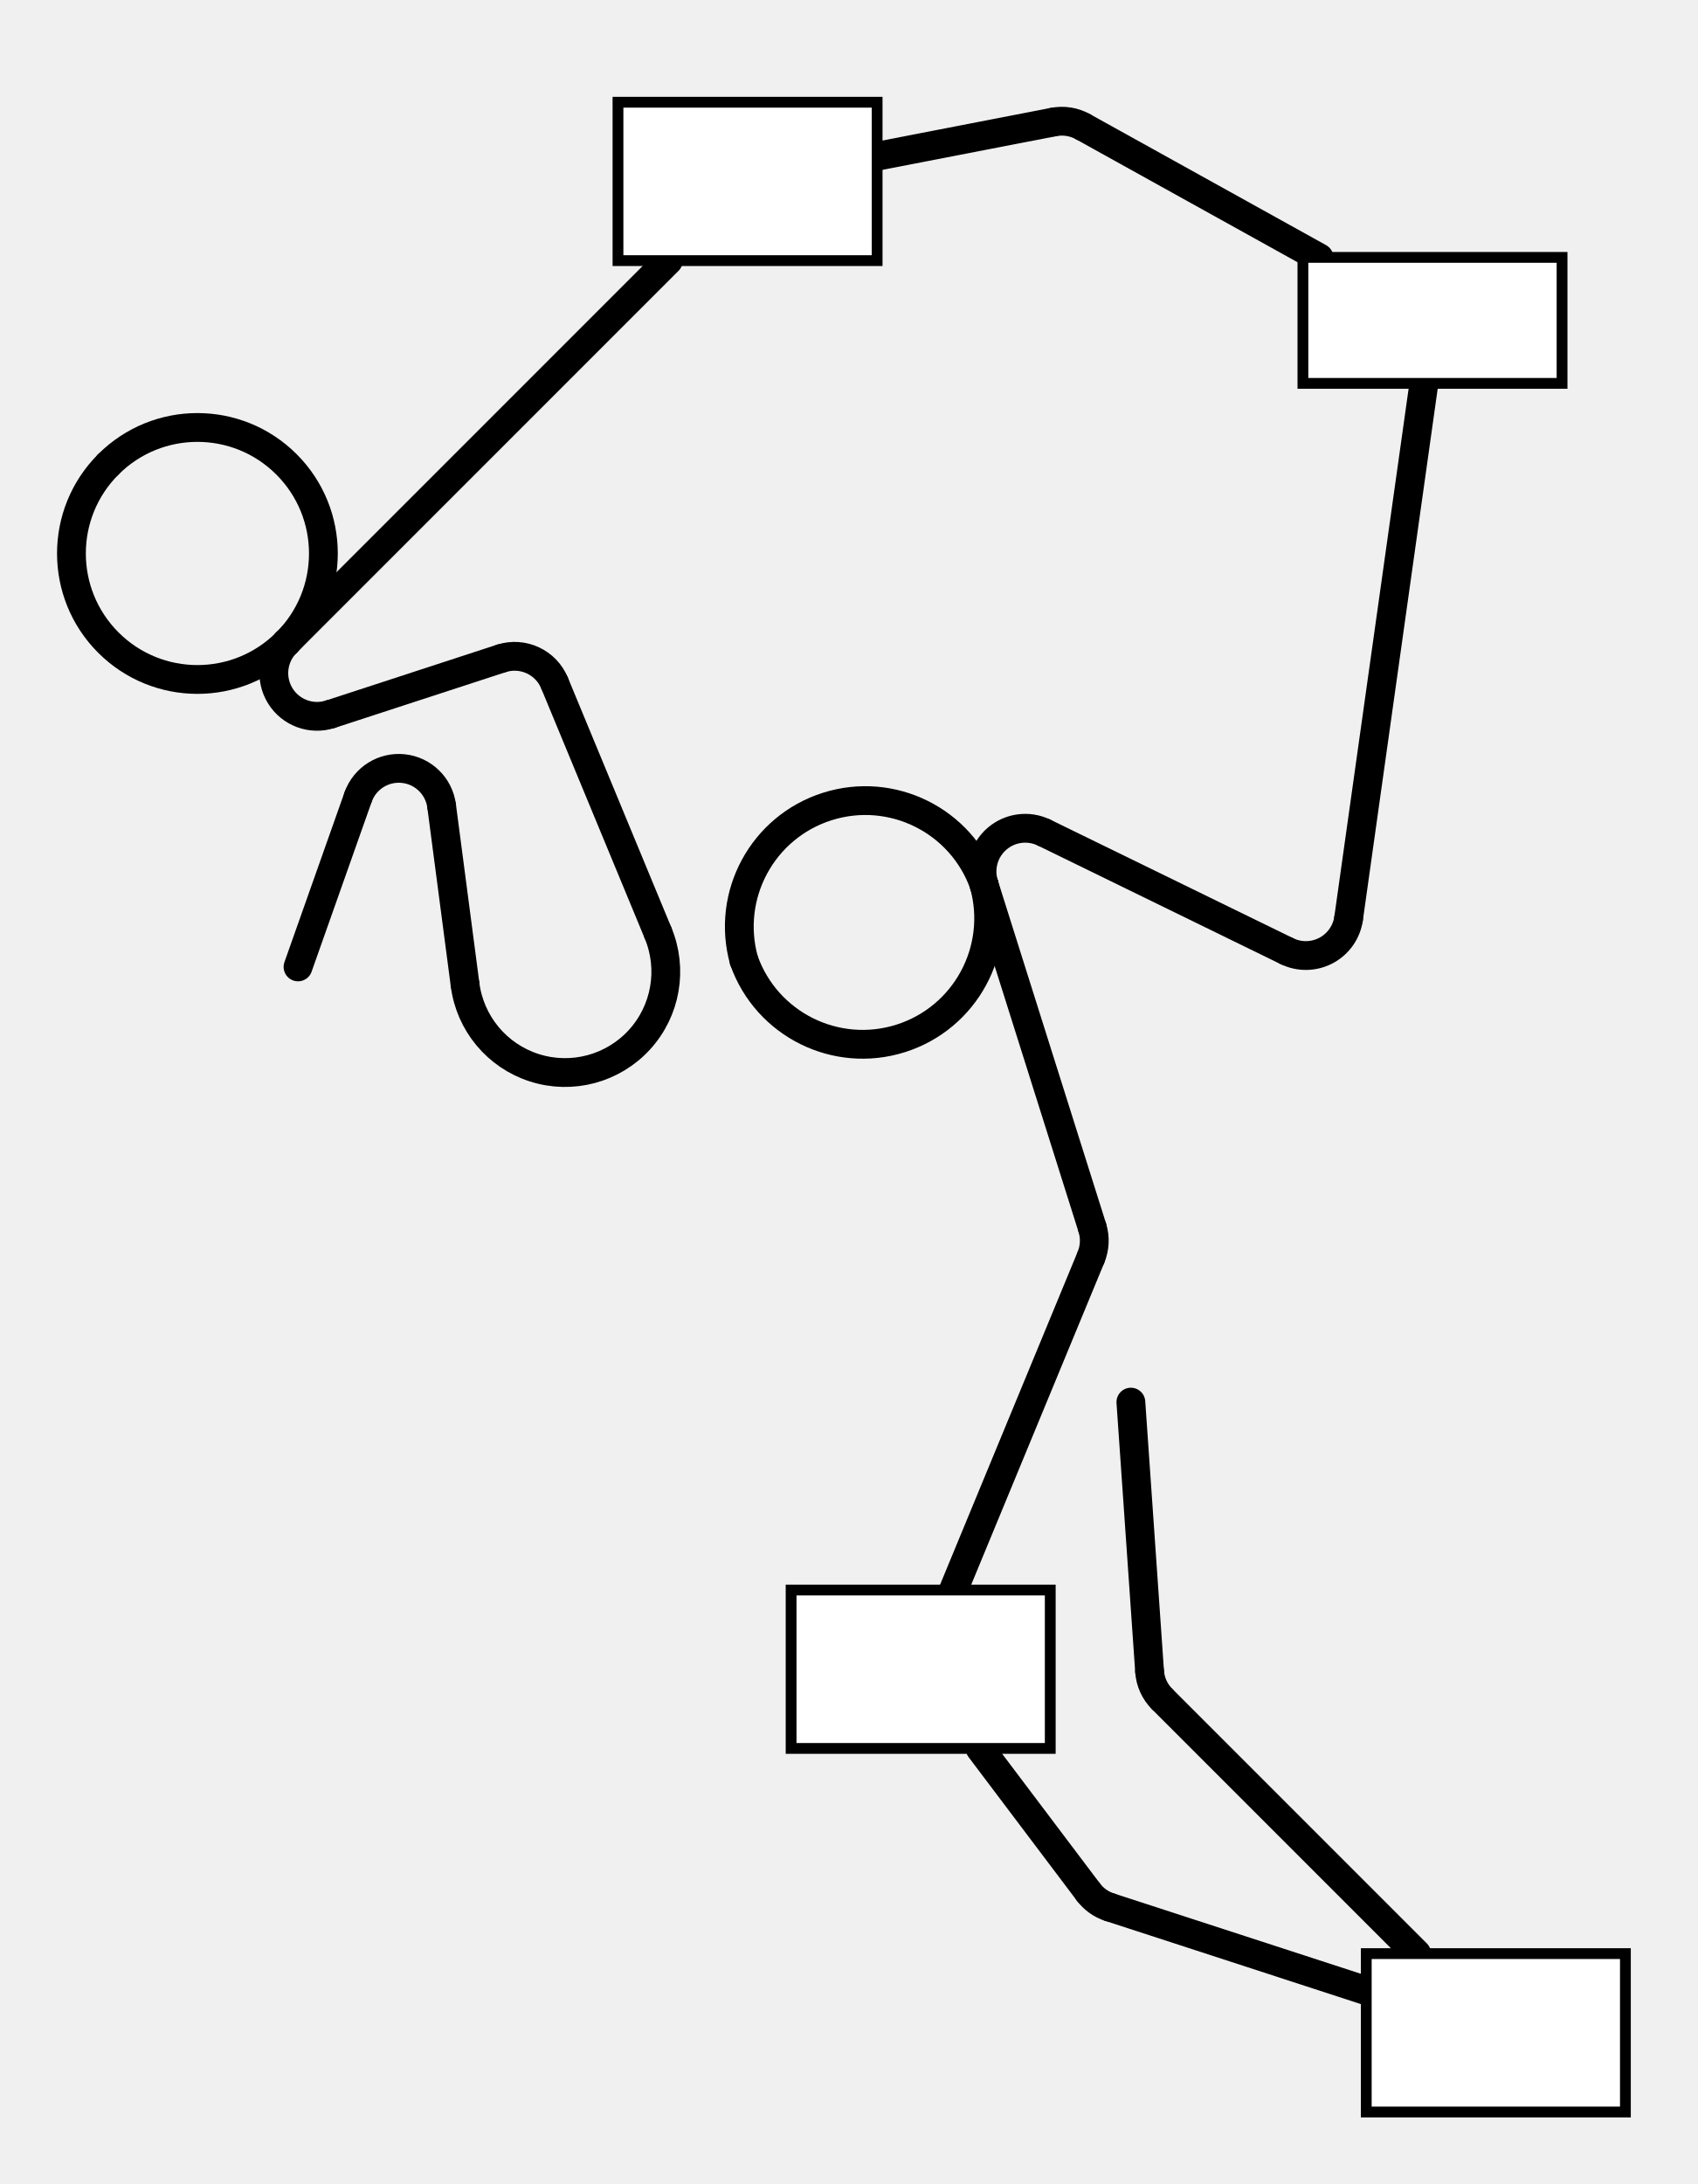
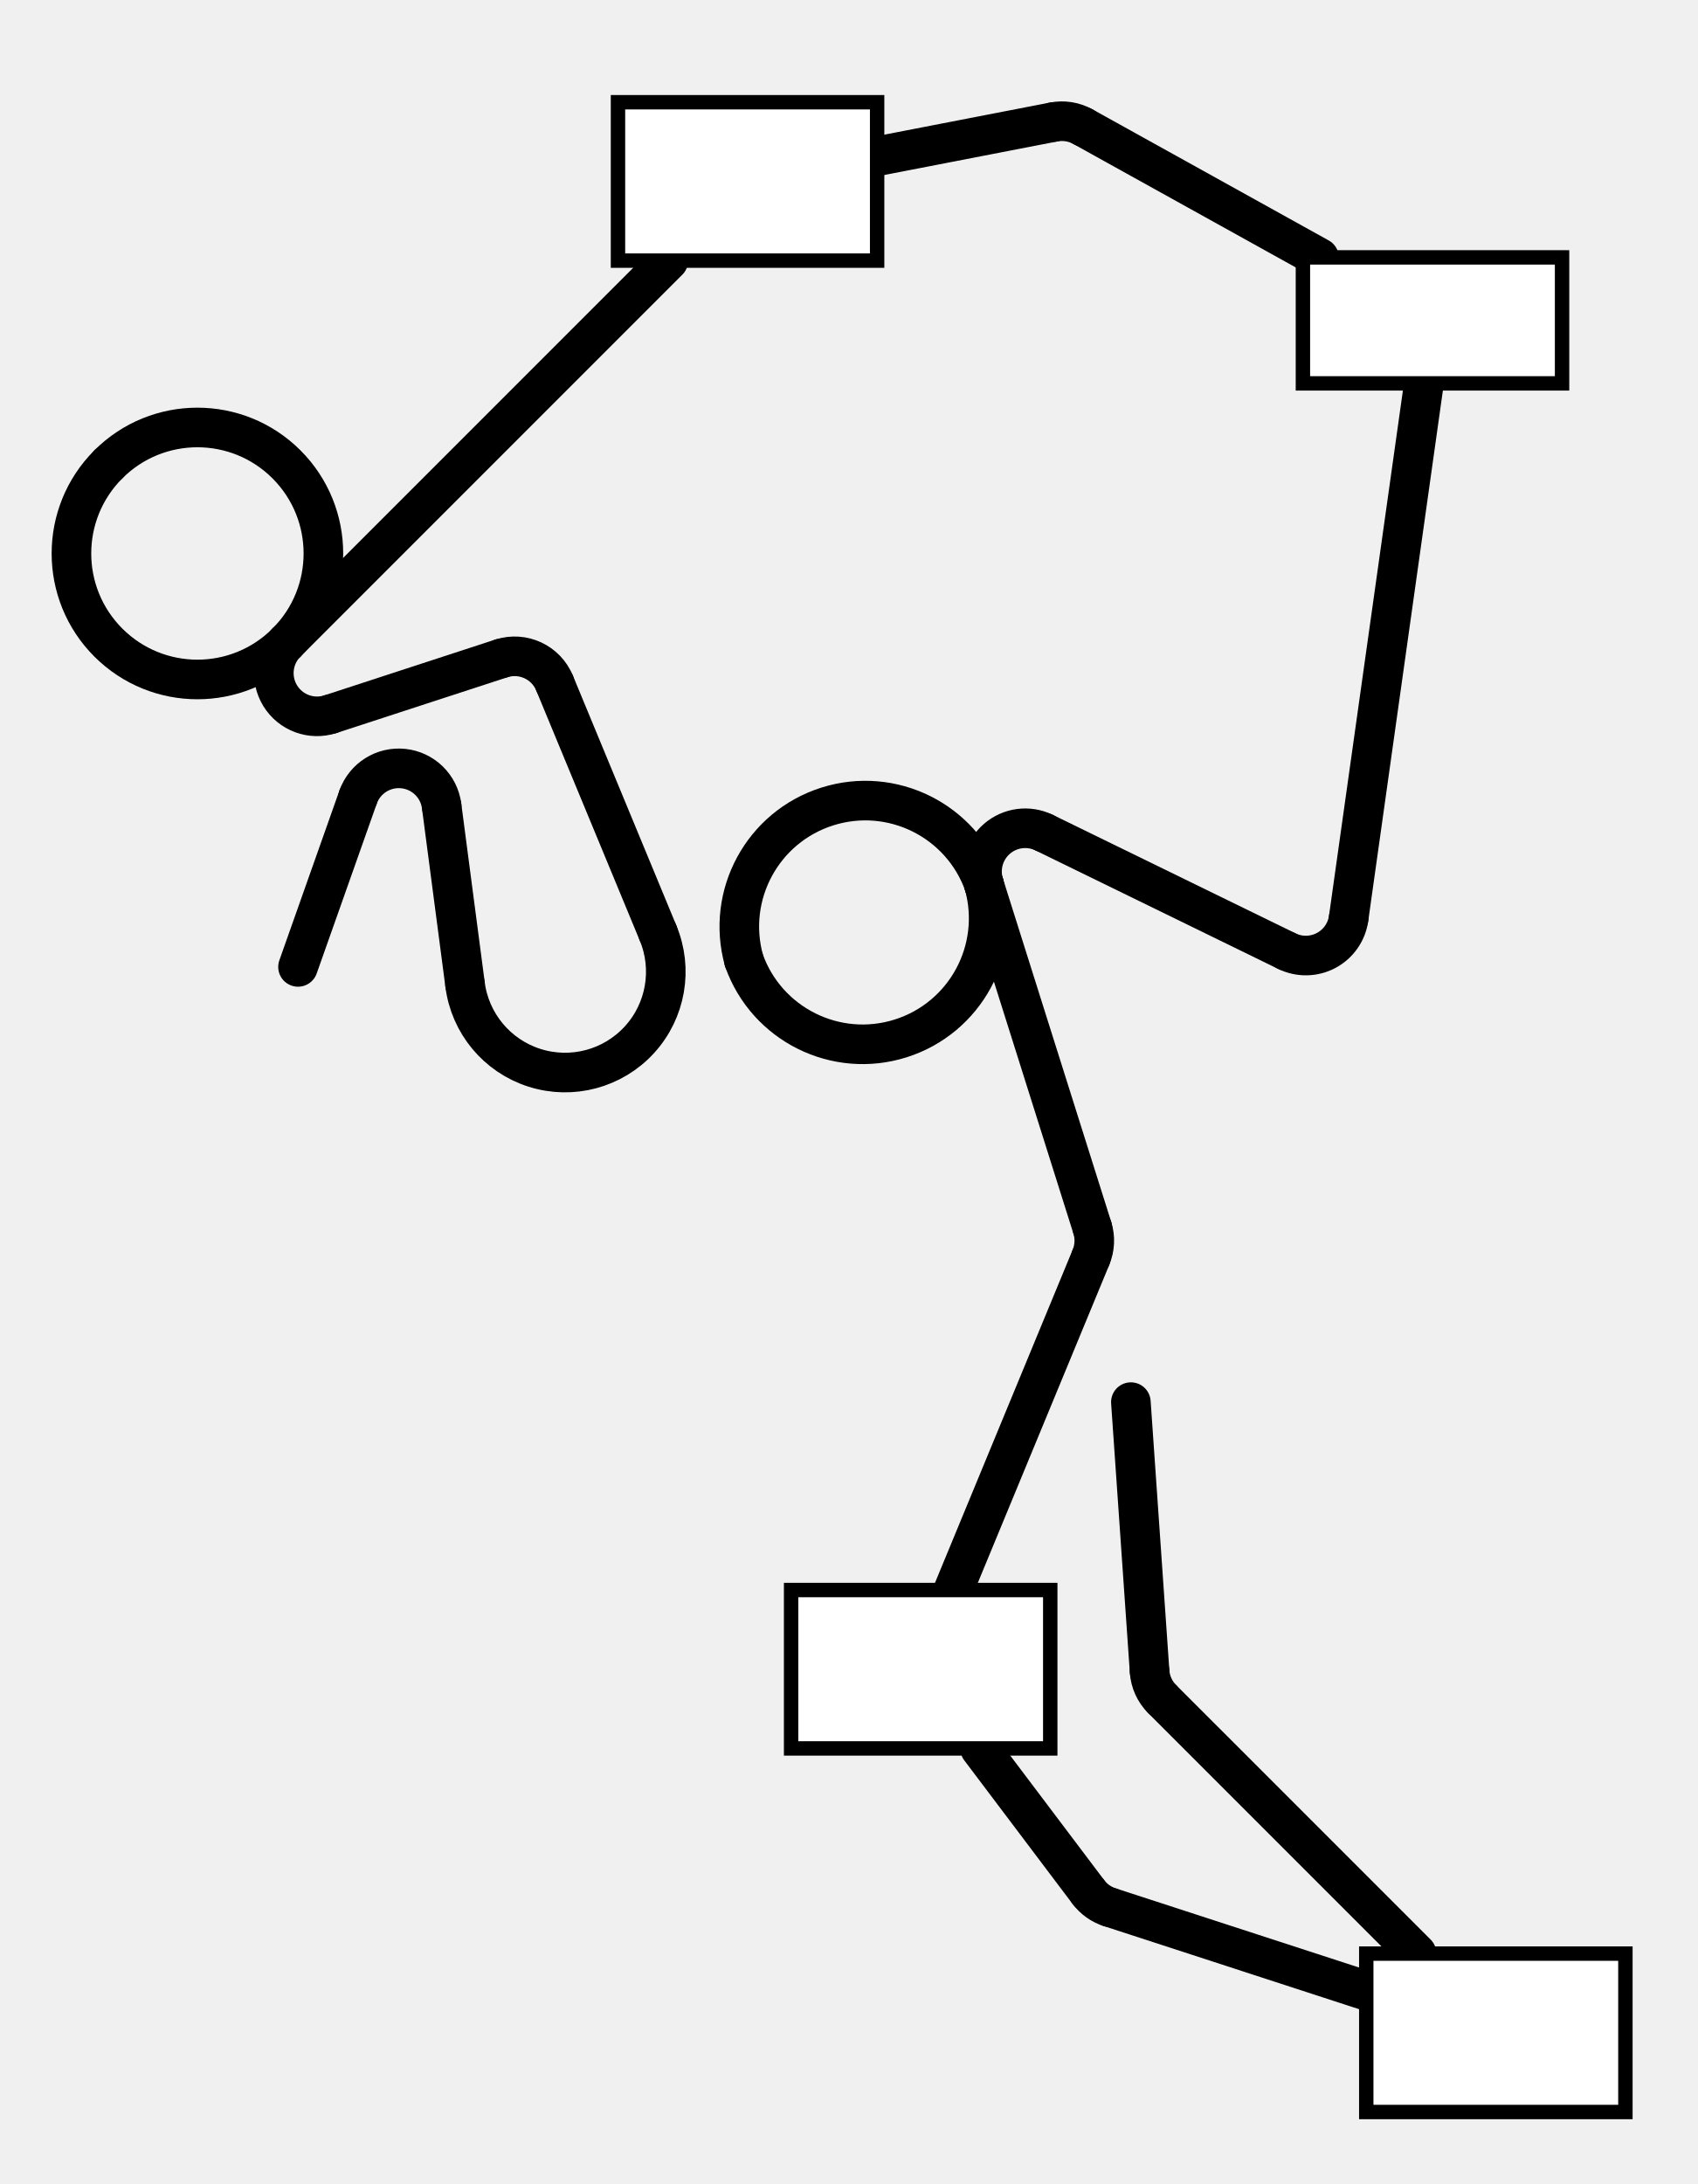
<svg xmlns="http://www.w3.org/2000/svg" viewBox="-314.2 -389.5 471.6 606.7" preserveAspectRatio="xMidYMid meet">
-   <g fill="none" stroke="#000" stroke-width="8" stroke-linecap="round">
+   <g fill="none" stroke="#000" stroke-width="11" stroke-linecap="round">
    <path d="M 0 0 L 5.2 74.8" />
    <path d="M 5.2 74.8 A 12 12 0 0 0 8.7 82.5" />
    <path d="M 8.7 82.5 L 79.4 153.2" />
    <path d="M 65.4 163.5 L -5.9 140.3" />
    <path d="M -5.9 140.3 A 12 12 0 0 1 -11.8 136.1" />
    <path d="M -11.8 136.1 L -41.9 96.2" />
    <path d="M -49.3 52.2 L -11.1 -40.2" />
    <path d="M -11.1 -40.2 A 12 12 0 0 0 -10.7 -48.4" />
    <path d="M -10.7 -48.4 L -40.8 -143.8" />
    <path d="M -40.8 -143.8 A 35 35 0 0 0 -107.5 -122.7" />
    <path d="M -107.5 -122.7 A 35 35 0 0 0 -40.8 -143.8" />
    <path d="M -40.8 -143.8 A 12 12 0 0 1 -24.1 -158.2" />
    <path d="M -24.1 -158.2 L 43.3 -125.3" />
    <path d="M 43.3 -125.3 A 12 12 0 0 0 60.5 -134.4" />
    <path d="M 60.5 -134.4 L 81.4 -282.9" />
    <path d="M 52.3 -317.9 L -13.3 -354.3" />
    <path d="M -13.3 -354.3 A 12 12 0 0 0 -21.5 -355.6" />
    <path d="M -21.5 -355.6 L -70.5 -346.1" />
    <path d="M -128.5 -317.1 L -234.6 -211" />
    <path d="M -234.6 -211 A 35 35 0 0 1 -284.1 -260.5" />
    <path d="M -284.1 -260.5 A 35 35 0 0 1 -234.6 -211" />
    <path d="M -234.6 -211 A 12 12 0 0 0 -222.4 -191.1" />
    <path d="M -222.4 -191.1 L -174.9 -206.6" />
    <path d="M -174.9 -206.6 A 12 12 0 0 1 -160.1 -199.7" />
    <path d="M -160.1 -199.7 L -131.4 -130.4" />
    <path d="M -131.4 -130.4 A 28 28 0 1 1 -185 -116.1" />
    <path d="M -185 -116.1 L -191.5 -165.6" />
    <path d="M -191.5 -165.6 A 12 12 0 0 0 -214.7 -168.1" />
    <path d="M -214.7 -168.1 L -231.4 -120.9" />
  </g>
-   <rect x="65.4" y="153.2" width="72" height="44" fill="#fff" stroke="#000" stroke-width="3" />
-   <rect x="-94.4" y="52.2" width="72" height="44" fill="#fff" stroke="#000" stroke-width="3" />
-   <rect x="47.8" y="-318" width="72" height="35" fill="#fff" stroke="#000" stroke-width="3" />
-   <rect x="-142.5" y="-361.1" width="72" height="44" fill="#fff" stroke="#000" stroke-width="3" />
+   <rect x="65.4" y="153.2" width="72" height="44" fill="#fff" stroke="#000" stroke-width="4" />
+   <rect x="-94.4" y="52.2" width="72" height="44" fill="#fff" stroke="#000" stroke-width="4" />
+   <rect x="47.8" y="-318" width="72" height="35" fill="#fff" stroke="#000" stroke-width="4" />
+   <rect x="-142.5" y="-361.1" width="72" height="44" fill="#fff" stroke="#000" stroke-width="4" />
</svg>
